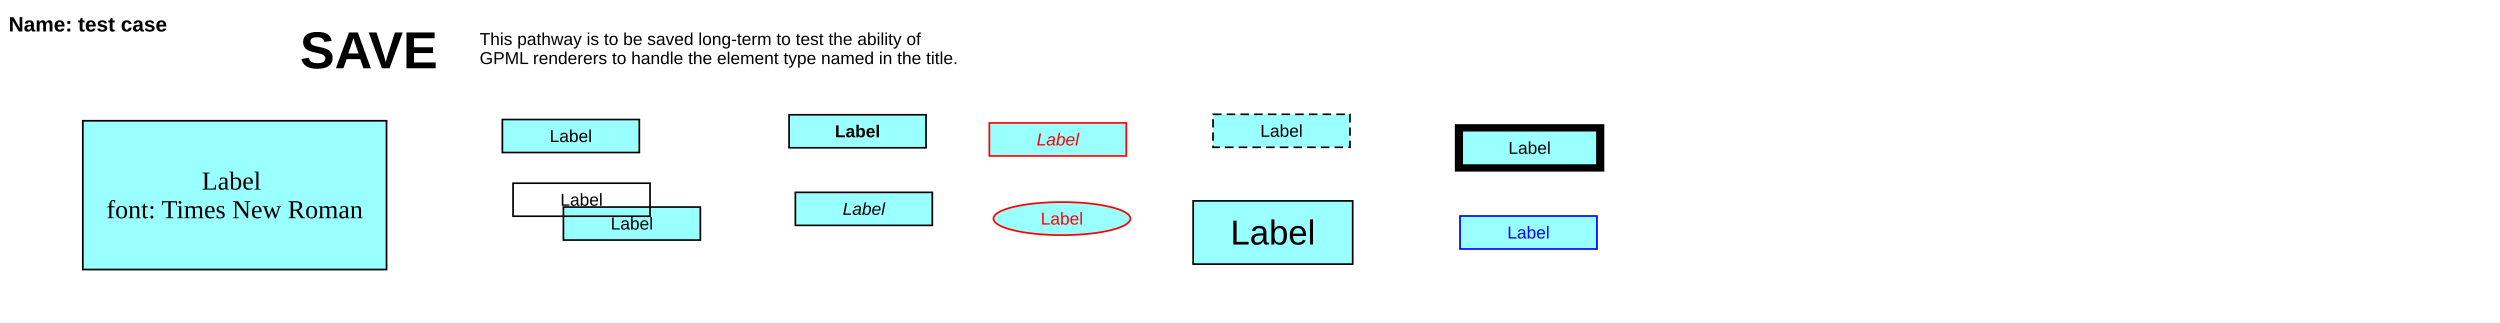
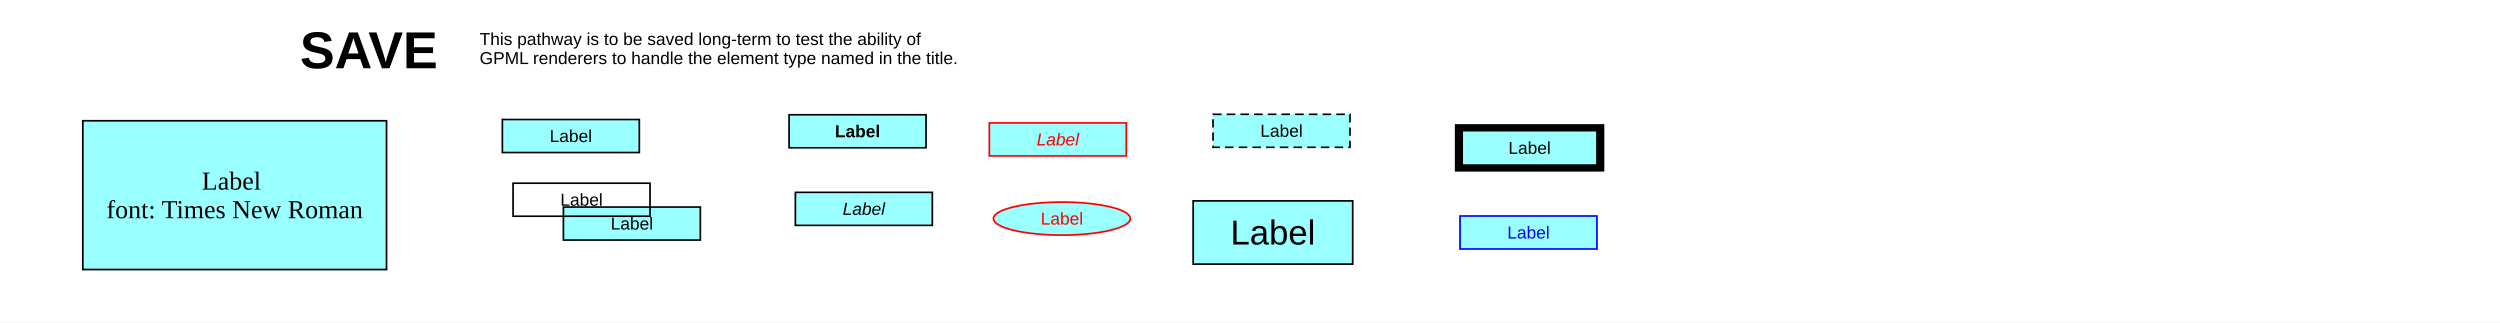
<svg xmlns="http://www.w3.org/2000/svg" xmlns:xlink="http://www.w3.org/1999/xlink" prefix="schema:http://schema.org/" id="hashsha2563f760a8c7bfe6827d0d4fc4216d35db4e790cf231f7cc61145b46febeaa03dce-svg" version="1.1" baseProfile="full" preserveAspectRatio="xMidYMid" color="black" class="Diagram" viewBox="0 0 1442.302 185.994" data-reactroot="">
  <style type="text/css">

	.Viewport .Text, .Viewport .Text * {
	  pointer-events: none;
	}

	.Viewport .Text &gt; tspan {
	  /*all: inherit;*/
	  direction: inherit;
	  dominant-baseline: inherit;
	  fill: inherit;
	  font-family: inherit;
	  font-size: inherit;
	  font-style: inherit;
	  font-weight: inherit;
	  overflow: inherit;
	  stroke: inherit;
	  stroke-width: inherit;
	  text-anchor: inherit;
	}

	marker {
	  /* this is what should work per the spec
	  stroke-dasharray: none; */
	  /* but I need to add this to make it work in Safari */
	  stroke-dasharray: 9999999999999999999999999;
	}
	/* Hide the top-level citation numbers */
.Viewport &gt; .Citation &gt; .Text {
  font-size: 0px;
}

/* Hide the InfoBox */
.Viewport &gt; .Text {
  font-size: 0;
}

/* TODO: having a thin stroke might help with contrast for
 * certain foreground/background combos. Should we use a
 * stroke of 0.05px and maybe apply an invert filter? */
.Text {
  stroke: none;
}

.DataNode {
  stroke-miterlimit: 1;
}

.DataNode:hover {
  cursor: pointer;
}

.DataNode .Highlighted {
  opacity: 0.6;
  stroke-width: 0px;
}

.Citation .Icon {
  fill: none;
  stroke-width: 0px;
}

.Citation .Text {
  text-align: center;
  vertical-align: top;
  font-size: 7px;
  fill: #999999;
  fill-opacity: 1;
  stroke: none;
}

	

</style>
  <defs>
    <g id="jit-defs">
      <filter x="0" y="0" height="185.994" width="1442.302" id="kaaviowhiteto99fffffilter" filterUnits="userSpaceOnUse">
        <feColorMatrix type="matrix" in="SourceGraphic" values="1  0  0 0 -0.6                  0  1  0 0 -1                  0  0  1 0 -1                  0  0  0 1 0" />
      </filter>
      <filter x="0" y="0" height="185.994" width="1442.302" id="kaavioblackto99fffffilter" filterUnits="userSpaceOnUse">
        <feColorMatrix type="matrix" in="SourceGraphic" values="-1   0   0 0 0.6                   0  -1   0 0 1                   0   0  -1 0 1                   0   0   0 1 0" />
      </filter>
      <filter x="0" y="0" height="185.994" width="1442.302" id="kaaviowhiteto000000filter" filterUnits="userSpaceOnUse">
        <feColorMatrix type="matrix" in="SourceGraphic" values="1  0  0 0 -0                  0  1  0 0 -0                  0  0  1 0 -0                  0  0  0 1 0" />
      </filter>
      <filter x="0" y="0" height="185.994" width="1442.302" id="kaavioblackto000000filter" filterUnits="userSpaceOnUse">
        <feColorMatrix type="matrix" in="SourceGraphic" values="-1   0   0 0 0                   0  -1   0 0 0                   0   0  -1 0 0                   0   0   0 1 0" />
      </filter>
      <filter x="0" y="0" height="185.994" width="1442.302" id="kaaviowhitetoff0000filter" filterUnits="userSpaceOnUse">
        <feColorMatrix type="matrix" in="SourceGraphic" values="1  0  0 0 -1                  0  1  0 0 -0                  0  0  1 0 -0                  0  0  0 1 0" />
      </filter>
      <filter x="0" y="0" height="185.994" width="1442.302" id="kaavioblacktoff0000filter" filterUnits="userSpaceOnUse">
        <feColorMatrix type="matrix" in="SourceGraphic" values="-1   0   0 0 1                   0  -1   0 0 0                   0   0  -1 0 0                   0   0   0 1 0" />
      </filter>
      <filter x="0" y="0" height="185.994" width="1442.302" id="kaaviowhiteto0000fffilter" filterUnits="userSpaceOnUse">
        <feColorMatrix type="matrix" in="SourceGraphic" values="1  0  0 0 -0                  0  1  0 0 -0                  0  0  1 0 -1                  0  0  0 1 0" />
      </filter>
      <filter x="0" y="0" height="185.994" width="1442.302" id="kaavioblackto0000fffilter" filterUnits="userSpaceOnUse">
        <feColorMatrix type="matrix" in="SourceGraphic" values="-1   0   0 0 0                   0  -1   0 0 0                   0   0  -1 0 1                   0   0   0 1 0" />
      </filter>
    </g>
    <g id="jic-defs">
      <svg>
        <defs>
          <clipPath id="ClipPathRoundedRectangle" clipPathUnits="objectBoundingBox">
            <rect width="1" height="1" rx=".125" ry=".25" />
          </clipPath>
          <filter id="BlackToRed" width="100%" height="100%" x="0" y="0" filterUnits="userSpaceOnUse">
            <feComponentTransfer>
              <feFuncR intercept="1" type="linear" />
              <feFuncG intercept="1" slope="-1" type="linear" />
              <feFuncB intercept="1" slope="-1" type="linear" />
            </feComponentTransfer>
          </filter>
          <filter id="BlackToGreen" width="100%" height="100%" x="0" y="0" filterUnits="userSpaceOnUse">
            <feComponentTransfer>
              <feFuncR intercept="1" type="linear" />
              <feFuncG intercept="1" slope="-1" type="linear" />
              <feFuncB intercept="1" slope="-1" type="linear" />
            </feComponentTransfer>
          </filter>
          <filter id="Invert100" width="200%" height="200%" x="-100%" y="-100%" filterUnits="userSpaceOnUse">
            <feColorMatrix in="SourceGraphic" values="-1 0 0 0 1 0 -1 0 0 1 0 0 -1 0 1 0 0 0 1 0" />
          </filter>
          <filter id="Invert95" width="200%" height="200%" x="-50%" y="-50%" filterUnits="userSpaceOnUse">
            <feComponentTransfer>
              <feFuncR tableValues="1 0.05" type="table" />
              <feFuncG tableValues="1 0.05" type="table" />
              <feFuncB tableValues="1 0.05" type="table" />
            </feComponentTransfer>
          </filter>
          <filter id="WhiteTo33BFFF" width="100%" height="100%" x="0" y="0" filterUnits="userSpaceOnUse">
            <feColorMatrix in="SourceGraphic" values="1 0 0 0 0 0 1 0 0 0 0 0 1 0 0 0 0 0 1 0" />
          </filter>
          <filter id="WhiteToRed" width="100%" height="100%" x="0" y="0" filterUnits="userSpaceOnUse">
            <feComponentTransfer>
              <feFuncR type="linear" />
              <feFuncG intercept="1" slope="-.95" type="linear" />
              <feFuncB intercept="1" slope="-1" type="linear" />
            </feComponentTransfer>
          </filter>
          <filter id="WhiteToGreen" width="100%" height="100%" x="0" y="0" filterUnits="userSpaceOnUse">
            <feComponentTransfer>
              <feFuncR intercept="1" slope="-1" type="linear" />
              <feFuncG type="linear" />
              <feFuncB intercept="1" slope="-.95" type="linear" />
            </feComponentTransfer>
          </filter>
          <marker id="markerArrow" stroke-dasharray="99999" markerHeight="12" markerUnits="userSpaceOnUse" markerWidth="12" orient="auto" preserveAspectRatio="none" refX="6" refY="6" viewBox="0 0 12 12">
            <path stroke-width="0" d="M12 11L0 6l12-5z" transform="rotate(180 6 6)" />
          </marker>
          <marker id="markerStartArrow" stroke-dasharray="99999" markerHeight="12" markerUnits="userSpaceOnUse" markerWidth="12" orient="auto" preserveAspectRatio="none" refX="0" refY="6" viewBox="0 0 12 12">
            <path stroke-width="0" d="M12 11L0 6l12-5z" />
          </marker>
          <marker id="markerMidArrow" stroke-dasharray="99999" markerHeight="12" markerUnits="userSpaceOnUse" markerWidth="12" orient="auto" preserveAspectRatio="none" refX="6" refY="6" viewBox="0 0 12 12">
            <path stroke-width="0" d="M12 11L0 6l12-5z" transform="rotate(180 6 6)" />
          </marker>
          <marker id="markerEndArrow" stroke-dasharray="99999" markerHeight="12" markerUnits="userSpaceOnUse" markerWidth="12" orient="auto" preserveAspectRatio="none" refX="12" refY="6" viewBox="0 0 12 12">
            <path stroke-width="0" d="M12 11L0 6l12-5z" transform="rotate(180 6 6)" />
          </marker>
          <marker id="markerMimBinding" stroke-dasharray="99999" markerHeight="12" markerUnits="userSpaceOnUse" markerWidth="12" orient="auto" preserveAspectRatio="none" refX="6" refY="6" viewBox="0 0 12 12">
            <path stroke-width="0" d="M12 12L0 6l12-6-7 6z" transform="rotate(180 6 6)" />
          </marker>
          <marker id="markerStartMimBinding" stroke-dasharray="99999" markerHeight="12" markerUnits="userSpaceOnUse" markerWidth="12" orient="auto" preserveAspectRatio="none" refX="0" refY="6" viewBox="0 0 12 12">
            <path stroke-width="0" d="M12 12L0 6l12-6-7 6z" />
          </marker>
          <marker id="markerMidMimBinding" stroke-dasharray="99999" markerHeight="12" markerUnits="userSpaceOnUse" markerWidth="12" orient="auto" preserveAspectRatio="none" refX="6" refY="6" viewBox="0 0 12 12">
            <path stroke-width="0" d="M12 12L0 6l12-6-7 6z" transform="rotate(180 6 6)" />
          </marker>
          <marker id="markerEndMimBinding" stroke-dasharray="99999" markerHeight="12" markerUnits="userSpaceOnUse" markerWidth="12" orient="auto" preserveAspectRatio="none" refX="12" refY="6" viewBox="0 0 12 12">
            <path stroke-width="0" d="M12 12L0 6l12-6-7 6z" transform="rotate(180 6 6)" />
          </marker>
          <marker id="markerMimCatalysis" stroke-dasharray="99999" markerHeight="12" markerUnits="userSpaceOnUse" markerWidth="12" orient="auto" preserveAspectRatio="none" refX="6" refY="6" viewBox="0 0 12 12">
            <circle cx="6" cy="6" r="5.3" fill="none" stroke="#000" transform="rotate(180 6 6)" />
          </marker>
          <marker id="markerStartMimCatalysis" stroke-dasharray="99999" markerHeight="12" markerUnits="userSpaceOnUse" markerWidth="12" orient="auto" preserveAspectRatio="none" refX="0" refY="6" viewBox="0 0 12 12">
            <circle cx="6" cy="6" r="5.3" fill="none" stroke="#000" />
          </marker>
          <marker id="markerMidMimCatalysis" stroke-dasharray="99999" markerHeight="12" markerUnits="userSpaceOnUse" markerWidth="12" orient="auto" preserveAspectRatio="none" refX="6" refY="6" viewBox="0 0 12 12">
            <circle cx="6" cy="6" r="5.3" fill="none" stroke="#000" transform="rotate(180 6 6)" />
          </marker>
          <marker id="markerEndMimCatalysis" stroke-dasharray="99999" markerHeight="12" markerUnits="userSpaceOnUse" markerWidth="12" orient="auto" preserveAspectRatio="none" refX="12" refY="6" viewBox="0 0 12 12">
            <circle cx="6" cy="6" r="5.3" fill="none" stroke="#000" transform="rotate(180 6 6)" />
          </marker>
          <marker id="markerMimCleavage" stroke-dasharray="99999" markerHeight="30" markerUnits="userSpaceOnUse" markerWidth="20" orient="auto" preserveAspectRatio="none" refX="10" refY="15" viewBox="0 0 20 30">
            <g stroke="#000" transform="rotate(180 10 15)">
              <path d="M18 14.5V30M18 30L0 0" />
            </g>
          </marker>
          <marker id="markerStartMimCleavage" stroke-dasharray="99999" markerHeight="30" markerUnits="userSpaceOnUse" markerWidth="20" orient="auto" preserveAspectRatio="none" refX="0" refY="15" viewBox="0 0 20 30">
            <g stroke="#000">
              <path d="M18 14.5V30M18 30L0 0" />
            </g>
          </marker>
          <marker id="markerMidMimCleavage" stroke-dasharray="99999" markerHeight="30" markerUnits="userSpaceOnUse" markerWidth="20" orient="auto" preserveAspectRatio="none" refX="10" refY="15" viewBox="0 0 20 30">
            <g stroke="#000" transform="rotate(180 10 15)">
              <path d="M18 14.5V30M18 30L0 0" />
            </g>
          </marker>
          <marker id="markerEndMimCleavage" stroke-dasharray="99999" markerHeight="30" markerUnits="userSpaceOnUse" markerWidth="20" orient="auto" preserveAspectRatio="none" refX="20" refY="15" viewBox="0 0 20 30">
            <g stroke="#000" transform="rotate(180 10 15)">
              <path d="M18 14.5V30M18 30L0 0" />
            </g>
          </marker>
          <marker id="markerMimConversion" stroke-dasharray="99999" markerHeight="12" markerUnits="userSpaceOnUse" markerWidth="12" orient="auto" preserveAspectRatio="none" refX="6" refY="6" viewBox="0 0 12 12">
            <path stroke-width="0" d="M12 11L0 6l12-5z" transform="rotate(180 6 6)" />
          </marker>
          <marker id="markerStartMimConversion" stroke-dasharray="99999" markerHeight="12" markerUnits="userSpaceOnUse" markerWidth="12" orient="auto" preserveAspectRatio="none" refX="0" refY="6" viewBox="0 0 12 12">
            <path stroke-width="0" d="M12 11L0 6l12-5z" />
          </marker>
          <marker id="markerMidMimConversion" stroke-dasharray="99999" markerHeight="12" markerUnits="userSpaceOnUse" markerWidth="12" orient="auto" preserveAspectRatio="none" refX="6" refY="6" viewBox="0 0 12 12">
            <path stroke-width="0" d="M12 11L0 6l12-5z" transform="rotate(180 6 6)" />
          </marker>
          <marker id="markerEndMimConversion" stroke-dasharray="99999" markerHeight="12" markerUnits="userSpaceOnUse" markerWidth="12" orient="auto" preserveAspectRatio="none" refX="12" refY="6" viewBox="0 0 12 12">
            <path stroke-width="0" d="M12 11L0 6l12-5z" transform="rotate(180 6 6)" />
          </marker>
          <marker id="markerMimCovalentBond" stroke-dasharray="99999" markerHeight="12" markerUnits="userSpaceOnUse" markerWidth="12" orient="auto" preserveAspectRatio="none" refX="6" refY="6" viewBox="0 0 12 12">
            <path fill="none" stroke="#000" d="M11 1H1v10h10" />
          </marker>
          <marker id="markerStartMimCovalentBond" stroke-dasharray="99999" markerHeight="12" markerUnits="userSpaceOnUse" markerWidth="12" orient="auto" preserveAspectRatio="none" refX="0" refY="6" viewBox="0 0 12 12">
            <path fill="none" stroke="#000" d="M11 1H1v10h10" transform="rotate(180 6 6)" />
          </marker>
          <marker id="markerMidMimCovalentBond" stroke-dasharray="99999" markerHeight="12" markerUnits="userSpaceOnUse" markerWidth="12" orient="auto" preserveAspectRatio="none" refX="6" refY="6" viewBox="0 0 12 12">
            <path fill="none" stroke="#000" d="M11 1H1v10h10" />
          </marker>
          <marker id="markerEndMimCovalentBond" stroke-dasharray="99999" markerHeight="12" markerUnits="userSpaceOnUse" markerWidth="12" orient="auto" preserveAspectRatio="none" refX="12" refY="6" viewBox="0 0 12 12">
            <path fill="none" stroke="#000" d="M11 1H1v10h10" />
          </marker>
          <marker id="markerMimGap" stroke-dasharray="99999" markerHeight="12" markerUnits="userSpaceOnUse" markerWidth="12" orient="auto" preserveAspectRatio="none" refX="6" refY="6" viewBox="0 0 12 12">
            <path fill="none" d="M0 5.3h8v1.4H0z" transform="rotate(180 6 6)" />
          </marker>
          <marker id="markerStartMimGap" stroke-dasharray="99999" markerHeight="12" markerUnits="userSpaceOnUse" markerWidth="12" orient="auto" preserveAspectRatio="none" refX="0" refY="6" viewBox="0 0 12 12">
            <path fill="none" d="M0 5.3h8v1.4H0z" />
          </marker>
          <marker id="markerMidMimGap" stroke-dasharray="99999" markerHeight="12" markerUnits="userSpaceOnUse" markerWidth="12" orient="auto" preserveAspectRatio="none" refX="6" refY="6" viewBox="0 0 12 12">
            <path fill="none" d="M0 5.3h8v1.4H0z" transform="rotate(180 6 6)" />
          </marker>
          <marker id="markerEndMimGap" stroke-dasharray="99999" markerHeight="12" markerUnits="userSpaceOnUse" markerWidth="12" orient="auto" preserveAspectRatio="none" refX="12" refY="6" viewBox="0 0 12 12">
            <path fill="none" d="M0 5.3h8v1.4H0z" transform="rotate(180 6 6)" />
          </marker>
          <marker id="markerMimInhibition" stroke-dasharray="99999" markerHeight="20" markerUnits="userSpaceOnUse" markerWidth="10" orient="auto" preserveAspectRatio="none" refX="5" refY="10" viewBox="0 0 10 20">
            <path stroke="currentColor" d="M3 0v20" />
          </marker>
          <marker id="markerStartMimInhibition" stroke-dasharray="99999" markerHeight="20" markerUnits="userSpaceOnUse" markerWidth="10" orient="auto" preserveAspectRatio="none" refX="0" refY="10" viewBox="0 0 10 20">
            <path stroke="currentColor" d="M3 0v20" transform="rotate(180 5 10)" />
          </marker>
          <marker id="markerMidMimInhibition" stroke-dasharray="99999" markerHeight="20" markerUnits="userSpaceOnUse" markerWidth="10" orient="auto" preserveAspectRatio="none" refX="5" refY="10" viewBox="0 0 10 20">
            <path stroke="currentColor" d="M3 0v20" />
          </marker>
          <marker id="markerEndMimInhibition" stroke-dasharray="99999" markerHeight="20" markerUnits="userSpaceOnUse" markerWidth="10" orient="auto" preserveAspectRatio="none" refX="10" refY="10" viewBox="0 0 10 20">
            <path stroke="currentColor" d="M3 0v20" />
          </marker>
          <marker id="markerMimModification" stroke-dasharray="99999" markerHeight="12" markerUnits="userSpaceOnUse" markerWidth="12" orient="auto" preserveAspectRatio="none" refX="6" refY="6" viewBox="0 0 12 12">
            <path stroke-width="0" d="M0 6l11 5V1z" transform="rotate(180 6 6)" />
          </marker>
          <marker id="markerStartMimModification" stroke-dasharray="99999" markerHeight="12" markerUnits="userSpaceOnUse" markerWidth="12" orient="auto" preserveAspectRatio="none" refX="0" refY="6" viewBox="0 0 12 12">
            <path stroke-width="0" d="M0 6l11 5V1z" />
          </marker>
          <marker id="markerMidMimModification" stroke-dasharray="99999" markerHeight="12" markerUnits="userSpaceOnUse" markerWidth="12" orient="auto" preserveAspectRatio="none" refX="6" refY="6" viewBox="0 0 12 12">
            <path stroke-width="0" d="M0 6l11 5V1z" transform="rotate(180 6 6)" />
          </marker>
          <marker id="markerEndMimModification" stroke-dasharray="99999" markerHeight="12" markerUnits="userSpaceOnUse" markerWidth="12" orient="auto" preserveAspectRatio="none" refX="12" refY="6" viewBox="0 0 12 12">
            <path stroke-width="0" d="M0 6l11 5V1z" transform="rotate(180 6 6)" />
          </marker>
          <marker id="markerMimNecessaryStimulation" stroke-dasharray="99999" markerHeight="12" markerUnits="userSpaceOnUse" markerWidth="16" orient="auto" preserveAspectRatio="none" refX="8" refY="6" viewBox="0 0 16 12">
            <g fill="none" transform="rotate(180 8 6)">
              <path stroke="#000" d="M14 0v12" />
              <path d="M16 6" />
              <path stroke="#000" d="M0 6l9 5V1z" />
            </g>
          </marker>
          <marker id="markerStartMimNecessaryStimulation" stroke-dasharray="99999" markerHeight="12" markerUnits="userSpaceOnUse" markerWidth="16" orient="auto" preserveAspectRatio="none" refX="0" refY="6" viewBox="0 0 16 12">
            <g fill="none">
              <path stroke="#000" d="M14 0v12" />
              <path d="M16 6" />
              <path stroke="#000" d="M0 6l9 5V1z" />
            </g>
          </marker>
          <marker id="markerMidMimNecessaryStimulation" stroke-dasharray="99999" markerHeight="12" markerUnits="userSpaceOnUse" markerWidth="16" orient="auto" preserveAspectRatio="none" refX="8" refY="6" viewBox="0 0 16 12">
            <g fill="none" transform="rotate(180 8 6)">
              <path stroke="#000" d="M14 0v12" />
              <path d="M16 6" />
              <path stroke="#000" d="M0 6l9 5V1z" />
            </g>
          </marker>
          <marker id="markerEndMimNecessaryStimulation" stroke-dasharray="99999" markerHeight="12" markerUnits="userSpaceOnUse" markerWidth="16" orient="auto" preserveAspectRatio="none" refX="16" refY="6" viewBox="0 0 16 12">
            <g fill="none" transform="rotate(180 8 6)">
              <path stroke="#000" d="M14 0v12" />
              <path d="M16 6" />
              <path stroke="#000" d="M0 6l9 5V1z" />
            </g>
          </marker>
          <marker id="markerMimStimulation" stroke-dasharray="99999" markerHeight="12" markerUnits="userSpaceOnUse" markerWidth="12" orient="auto" preserveAspectRatio="none" refX="6" refY="6" viewBox="0 0 12 12">
            <g fill="none" transform="rotate(180 6 6)">
              <path d="M12 6" />
              <path stroke="#000" d="M0 6l11 5V1z" />
            </g>
          </marker>
          <marker id="markerStartMimStimulation" stroke-dasharray="99999" markerHeight="12" markerUnits="userSpaceOnUse" markerWidth="12" orient="auto" preserveAspectRatio="none" refX="0" refY="6" viewBox="0 0 12 12">
            <g fill="none">
              <path d="M12 6" />
              <path stroke="#000" d="M0 6l11 5V1z" />
            </g>
          </marker>
          <marker id="markerMidMimStimulation" stroke-dasharray="99999" markerHeight="12" markerUnits="userSpaceOnUse" markerWidth="12" orient="auto" preserveAspectRatio="none" refX="6" refY="6" viewBox="0 0 12 12">
            <g fill="none" transform="rotate(180 6 6)">
              <path d="M12 6" />
              <path stroke="#000" d="M0 6l11 5V1z" />
            </g>
          </marker>
          <marker id="markerEndMimStimulation" stroke-dasharray="99999" markerHeight="12" markerUnits="userSpaceOnUse" markerWidth="12" orient="auto" preserveAspectRatio="none" refX="12" refY="6" viewBox="0 0 12 12">
            <g fill="none" transform="rotate(180 6 6)">
              <path d="M12 6" />
              <path stroke="#000" d="M0 6l11 5V1z" />
            </g>
          </marker>
          <marker id="markerMimTranscriptionTranslation" stroke-dasharray="99999" markerHeight="24" markerUnits="userSpaceOnUse" markerWidth="20" orient="auto" preserveAspectRatio="none" refX="10" refY="12" viewBox="0 0 20 24">
            <g fill="none" stroke="#000" transform="rotate(180 10 12)">
              <path d="M15 12V5M15.5 5H8M0 5l8-4v8z" />
            </g>
          </marker>
          <marker id="markerStartMimTranscriptionTranslation" stroke-dasharray="99999" markerHeight="24" markerUnits="userSpaceOnUse" markerWidth="20" orient="auto" preserveAspectRatio="none" refX="0" refY="12" viewBox="0 0 20 24">
            <g fill="none" stroke="#000">
              <path d="M15 12V5M15.5 5H8M0 5l8-4v8z" />
            </g>
          </marker>
          <marker id="markerMidMimTranscriptionTranslation" stroke-dasharray="99999" markerHeight="24" markerUnits="userSpaceOnUse" markerWidth="20" orient="auto" preserveAspectRatio="none" refX="10" refY="12" viewBox="0 0 20 24">
            <g fill="none" stroke="#000" transform="rotate(180 10 12)">
              <path d="M15 12V5M15.5 5H8M0 5l8-4v8z" />
            </g>
          </marker>
          <marker id="markerEndMimTranscriptionTranslation" stroke-dasharray="99999" markerHeight="24" markerUnits="userSpaceOnUse" markerWidth="20" orient="auto" preserveAspectRatio="none" refX="20" refY="12" viewBox="0 0 20 24">
            <g fill="none" stroke="#000" transform="rotate(180 10 12)">
              <path d="M15 12V5M15.5 5H8M0 5l8-4v8z" />
            </g>
          </marker>
          <marker id="markerTBar" stroke-dasharray="99999" markerHeight="20" markerUnits="userSpaceOnUse" markerWidth="10" orient="auto" preserveAspectRatio="none" refX="5" refY="10" viewBox="0 0 10 20">
            <path stroke="currentColor" d="M3 0v20" />
          </marker>
          <marker id="markerStartTBar" stroke-dasharray="99999" markerHeight="20" markerUnits="userSpaceOnUse" markerWidth="10" orient="auto" preserveAspectRatio="none" refX="0" refY="10" viewBox="0 0 10 20">
            <path stroke="currentColor" d="M3 0v20" transform="rotate(180 5 10)" />
          </marker>
          <marker id="markerMidTBar" stroke-dasharray="99999" markerHeight="20" markerUnits="userSpaceOnUse" markerWidth="10" orient="auto" preserveAspectRatio="none" refX="5" refY="10" viewBox="0 0 10 20">
            <path stroke="currentColor" d="M3 0v20" />
          </marker>
          <marker id="markerEndTBar" stroke-dasharray="99999" markerHeight="20" markerUnits="userSpaceOnUse" markerWidth="10" orient="auto" preserveAspectRatio="none" refX="10" refY="10" viewBox="0 0 10 20">
            <path stroke="currentColor" d="M3 0v20" />
          </marker>
          <symbol id="ArcPathVisio" overflow="visible" preserveAspectRatio="none" viewBox="0 0 100 100">
            <path stroke="currentColor" d="M99.5 50c0 27.338-22.162 49.5-49.5 49.5S.5 77.338.5 50" vector-effect="non-scaling-stroke" />
          </symbol>
          <symbol id="Brace" overflow="visible" preserveAspectRatio="none" viewBox="0 0 100 100">
            <path stroke="currentColor" d="M1.5 49.5c0-16.167 8.167-24.25 24.5-24.25S50.5 17.167 50.5 1c0 16.167 8.167 24.25 24.5 24.25s24.5 8.083 24.5 24.25" vector-effect="non-scaling-stroke" />
          </symbol>
          <symbol id="Complex" overflow="visible" preserveAspectRatio="none" viewBox="0 0 100 100">
            <path stroke="currentColor" d="M0 25L25 0h50l25 25v50l-25 25H25L0 75z" vector-effect="non-scaling-stroke" />
          </symbol>
          <symbol id="Ellipse" overflow="visible" preserveAspectRatio="none" viewBox="0 0 50 50">
            <ellipse cx="25" cy="25" stroke="currentColor" rx="25" ry="25" vector-effect="non-scaling-stroke" />
          </symbol>
          <symbol id="EndoplasmicReticulum" overflow="visible" preserveAspectRatio="none" viewBox="0 0 100 100">
            <path stroke="currentColor" d="M73.528 56.61c-5.625-18.607 23.514-32.434 23.401-45.066-.344-4.861-10.49-8.898-18.29-5.334C61.6 14.085 62.99 35.515 57.435 48.444c-.356 3.61-7.363 2.469-7.75-.487-5.85-11.39 17.136-24.487 5.961-29.426-19.634-8.17-28.752 21.153-22.068 28.818 7.496 14.176-2.18 24.406-6.747 15.496-2.442-5.306 6.066-11.084-.803-16.177-4.32-2.8-11.756-.646-16.155 3.094C-3.019 60.5 14.602 90.744 30.837 85.91c4.698-1.96-3.236-8.702 3.907-9.6 7.298-.812 5.176 6.19 7.687 9.227 2.307 4.051 4.833 8.355 10.763 11.624 4.786 2.537 15.294 2.112 16.771-1.958 2.032-9.263-26.11-28.359-10.689-31.282 18.556-2.714 4.749 23.846 24.31 29.695 9.502 2.028 15.64-.622 14.813-4.033-2.746-11.263-25.136-22.68-24.964-33.15" vector-effect="non-scaling-stroke" />
          </symbol>
          <symbol id="HexagonPathVisio" overflow="visible" preserveAspectRatio="none" viewBox="0 8 100 86">
            <path stroke="currentColor" d="M1.42 50.996l21.073-42.14h56.191l21.067 42.14-21.067 42.145H22.493L1.42 50.996z" transform="scale(1 .85)" vector-effect="non-scaling-stroke" />
          </symbol>
          <symbol id="GolgiApparatus" overflow="visible" preserveAspectRatio="none" viewBox="0 0 100 100">
            <path stroke="currentColor" d="M58.467 27.713c-22.205-29.9 37.31-30.258 25.567-4.823-8.807 18.581-17.066 58.135-.941 99.22 13.314 27.067-41.749 27.761-27.756-1.47 11.346-29.42 10.287-80.336 3.13-92.927z" vector-effect="non-scaling-stroke" />
            <path stroke="currentColor" d="M31.214 36.214c-10.791-21.428 29.898-19.848 18.408.671-4.067 7.423-5.783 61.573 1.16 75.03 8.53 18.596-32.852 19.354-20.5-2.252 6.953-17.358 10.474-52.29.932-73.449z" vector-effect="non-scaling-stroke" />
            <path stroke="currentColor" d="M29.804 52.16c1.584 11.476 2.723 16.738-1.483 38.362-3.732 12.99-3.6 16.341-11.732 19.413-6.684 1.659-11.865-9.79-4.794-16.114 4.856-5.623 6.141-10.882 6.66-22.954-.24-9.522.814-15.824-5.368-19.959C5.463 48.713 7 34.373 17.911 37.044c5.85 1.027 10.283 8.562 11.893 15.117z" vector-effect="non-scaling-stroke" />
          </symbol>
          <symbol id="MimDegradation" overflow="visible" preserveAspectRatio="none" viewBox="0 0 100 100">
            <circle cx="50" cy="50" r="49" stroke="currentColor" vector-effect="non-scaling-stroke" />
            <path stroke="currentColor" d="M1 1l99 99" vector-effect="non-scaling-stroke" />
          </symbol>
          <symbol id="Mitochondria" overflow="visible" preserveAspectRatio="none" viewBox="0 0 100 100">
            <ellipse cx="50" cy="50" stroke="currentColor" rx="50" ry="50" />
            <path stroke="currentColor" d="M14.895 26.347c4.364-.741 3.827 17.037 8.183 16.184 8.273.03 2.982-28.149 9.9-28.337 6.967-.187 2.246 29.948 9.204 29.44 7.633-.56.508-32.935 8.137-33.623 7.698-.689 2.919 32.04 10.628 32.225 6.547.16 3.026-27.643 9.56-26.921 7.193.793.665 29.842 7.782 31.667 4.748 1.216 4.42-18.258 9.204-17.44 11.129 7.577 8.628 37.698-2.18 44.644-3.138.699-3.966-10.502-7.113-9.905-5.59 1.059-3.982 22.284-9.603 21.8-5.24-.457-2.226-21.637-7.47-21.73-6.962-.117-3.358 28.924-10.317 28.495-6.14-.376-1.73-24.95-7.825-26.192-5.682-1.157-5.378 22.17-11.027 20.68-6.25-1.644-.47-26.673-6.76-27.865-3.728-.706-2.647 14.4-6.403 14.545-14.016-5.939-15.749-39.708-3.9-47.667z" vector-effect="non-scaling-stroke" />
          </symbol>
          <symbol id="Octagon" overflow="visible" preserveAspectRatio="none" viewBox="0 0 100 100">
            <path stroke="currentColor" d="M0 25L25 0h50l25 25v50l-25 25H25L0 75z" vector-effect="non-scaling-stroke" />
          </symbol>
          <symbol id="PentagonPathVisio" overflow="visible" preserveAspectRatio="none" viewBox="0 0 100 100">
            <path stroke="currentColor" d="M59.16 99.613L95 50.283 59.16.953 1.169 19.796V80.77z" transform="matrix(.95 0 0 1 8 0)" vector-effect="non-scaling-stroke" />
          </symbol>
          <symbol id="Rectangle" overflow="visible" preserveAspectRatio="none" viewBox="0 0 100 100">
            <path stroke="currentColor" d="M0 0h100v100H0z" vector-effect="non-scaling-stroke" />
          </symbol>
          <symbol id="RoundedRectangle" overflow="visible" preserveAspectRatio="none" viewBox="0 0 100 100">
            <rect width="100" height="100" stroke="currentColor" rx="15" ry="15" vector-effect="non-scaling-stroke" />
          </symbol>
          <symbol id="SarcoplasmicReticulum" overflow="visible" preserveAspectRatio="none" viewBox="0 0 100 100">
            <path d="M46.602 1.407C14.23 2.75 10.282 24.177 20.099 39.535c9.318 18.343-18.766 30.15 2.57 49.378 16.82 13.116 46.33 6.105 52.126-8.568 5.899-15.249-10.951-26.027-3.294-40.962 10.854-19.884-.776-38.13-24.9-37.976z" vector-effect="non-scaling-stroke" />
          </symbol>
          <symbol id="TrianglePathVisio" overflow="visible" preserveAspectRatio="none" viewBox="0 0 50 50">
            <path stroke="currentColor" d="M14.5 3.3v43.4L61 25z" vector-effect="non-scaling-stroke" />
          </symbol>
          <symbol id="none" preserveAspectRatio="none" viewBox="0 0 100 100" />
        </defs>
      </svg>
    </g>
  </defs>
-   <g id="hash://sha256/3f760a8c7bfe6827d0d4fc4216d35db4e790cf231f7cc61145b46febeaa03dce" about="hash://sha256/3f760a8c7bfe6827d0d4fc4216d35db4e790cf231f7cc61145b46febeaa03dce" class="" color="black" name="Name: test case">
+   <g id="hash://sha256/3f760a8c7bfe6827d0d4fc4216d35db4e790cf231f7cc61145b46febeaa03dce" about="hash://sha256/3f760a8c7bfe6827d0d4fc4216d35db4e790cf231f7cc61145b46febeaa03dce" class="Viewport" color="black" name="Name: test case">
    <rect fill="white" stroke="black" stroke-width="0" fill-opacity="1" height="185.994px" id="hash://sha256/3f760a8c7bfe6827d0d4fc4216d35db4e790cf231f7cc61145b46febeaa03dce-icon" width="1442.302px" x="0" y="0" transform="matrix(1, 0, 0, 1, 0, 0)" class="Icon" />
    <g id="a14a0" about="a14a0" class="SingleFreeNode Label" color="#000000" name="Label font:  Times New Roman" transform="translate(47.2798,69.1757)">
      <rect fill="#99ffff" stroke="#000000" stroke-width="1" fill-opacity="1" height="86.818px" id="a14a0-icon" width="176.215px" x="0" y="0" transform="matrix(0.9943571, 0, 0, 0.9886128, 0.4971786, 0.4943064)" class="Icon" />
      <defs>
        <clipPath id="a14a0-text-text-clipPath">
          <rect x="-88.107" y="-43.409" width="176.215" height="86.818" />
        </clipPath>
      </defs>
      <text id="a14a0-text" class="Text" clip-path="url(#a14a0-text-text-clipPath)" direction="ltr" dominant-baseline="central" fill="#000000" font-family="Times New Roman" font-size="15px" font-style="normal" font-weight="normal" overflow="hidden" stroke="white" stroke-width="0.05px" text-anchor="middle" transform="translate(88.10726,43.40898)">
        <tspan x="0" y="-8.25">Label</tspan>
        <tspan x="0" y="8.25">font:  Times New Roman</tspan>
      </text>
    </g>
    <g id="bd539" about="bd539" class="SingleFreeNode Label" color="#000000" name="Label" transform="translate(289.33,68.47029)">
      <rect fill="#99ffff" stroke="#000000" stroke-width="1" fill-opacity="1" height="20px" id="bd539-icon" width="80px" x="0" y="0" transform="matrix(0.9876543, 0, 0, 0.952381, 0.4938272, 0.4761905)" class="Icon" />
      <defs>
        <clipPath id="bd539-text-text-clipPath">
          <rect x="-40" y="-10" width="80" height="20" />
        </clipPath>
      </defs>
      <text id="bd539-text" class="Text" clip-path="url(#bd539-text-text-clipPath)" direction="ltr" dominant-baseline="central" fill="#000000" font-family="Arial" font-size="10px" font-style="normal" font-weight="normal" overflow="hidden" stroke="white" stroke-width="0.05px" text-anchor="middle" transform="translate(40,10)">
        <tspan x="0" y="0">Label</tspan>
      </text>
    </g>
    <g id="f4e58" about="f4e58" class="SingleFreeNode Label" color="#000000" name="Label" transform="translate(324.5465,118.9734)">
      <rect fill="#99ffff" stroke="#000000" stroke-width="1" fill-opacity="1" height="20px" id="f4e58-icon" width="80px" x="0" y="0" transform="matrix(0.9876543, 0, 0, 0.952381, 0.4938272, 0.4761905)" class="Icon" />
      <defs>
        <clipPath id="f4e58-text-text-clipPath">
          <rect x="-40" y="-10" width="80" height="20" />
        </clipPath>
      </defs>
      <text id="f4e58-text" class="Text" clip-path="url(#f4e58-text-text-clipPath)" direction="ltr" dominant-baseline="central" fill="#000000" font-family="Arial" font-size="10px" font-style="normal" font-weight="normal" overflow="hidden" stroke="white" stroke-width="0.05px" text-anchor="middle" transform="translate(40,10)">
        <tspan x="0" y="0">Label</tspan>
      </text>
    </g>
    <g id="ac5bb" about="ac5bb" class="SingleFreeNode Label" color="#000000" name="Label" transform="translate(295.5084,105.2219)">
      <rect fill="transparent" fill-opacity="0" stroke="#000000" stroke-width="1" height="20px" id="ac5bb-icon" width="80px" x="0" y="0" transform="matrix(0.9876543, 0, 0, 0.952381, 0.4938272, 0.4761905)" class="Icon" />
      <defs>
        <clipPath id="ac5bb-text-text-clipPath">
          <rect x="-40" y="-10" width="80" height="20" />
        </clipPath>
      </defs>
      <text id="ac5bb-text" class="Text" clip-path="url(#ac5bb-text-text-clipPath)" direction="ltr" dominant-baseline="central" fill="#000000" font-family="Arial" font-size="10px" font-style="normal" font-weight="normal" overflow="hidden" stroke="white" stroke-width="0.05px" text-anchor="middle" transform="translate(40,10)">
        <tspan x="0" y="0">Label</tspan>
      </text>
    </g>
    <g id="f3bc5" about="f3bc5" class="SingleFreeNode Label" color="#000000" name="Label" transform="translate(454.7441,65.73143)">
      <rect fill="#99ffff" stroke="#000000" stroke-width="1" fill-opacity="1" height="20px" id="f3bc5-icon" width="80px" x="0" y="0" transform="matrix(0.9876543, 0, 0, 0.952381, 0.4938272, 0.4761905)" class="Icon" />
      <defs>
        <clipPath id="f3bc5-text-text-clipPath">
          <rect x="-40" y="-10" width="80" height="20" />
        </clipPath>
      </defs>
      <text id="f3bc5-text" class="Text" clip-path="url(#f3bc5-text-text-clipPath)" direction="ltr" dominant-baseline="central" fill="#000000" font-family="Arial" font-size="10px" font-style="normal" font-weight="bold" overflow="hidden" stroke="white" stroke-width="0.05px" text-anchor="middle" transform="translate(40,10)">
        <tspan x="0" y="0">Label</tspan>
      </text>
    </g>
    <g id="a2cca" about="a2cca" class="SingleFreeNode Label" color="#000000" name="Label" transform="translate(458.3746,110.4958)">
      <rect fill="#99ffff" stroke="#000000" stroke-width="1" fill-opacity="1" height="20px" id="a2cca-icon" width="80px" x="0" y="0" transform="matrix(0.9876543, 0, 0, 0.952381, 0.4938272, 0.4761905)" class="Icon" />
      <defs>
        <clipPath id="a2cca-text-text-clipPath">
          <rect x="-40" y="-10" width="80" height="20" />
        </clipPath>
      </defs>
      <text id="a2cca-text" class="Text" clip-path="url(#a2cca-text-text-clipPath)" direction="ltr" dominant-baseline="central" fill="#000000" font-family="Arial" font-size="10px" font-style="italic" font-weight="normal" overflow="hidden" stroke="white" stroke-width="0.05px" text-anchor="middle" transform="translate(40,10)">
        <tspan x="0" y="0">Label</tspan>
      </text>
    </g>
    <g id="fb9a8" about="fb9a8" class="SingleFreeNode Label" color="#ff0000" name="Label" transform="translate(570.2855,70.44481)">
      <rect fill="#99ffff" stroke="#ff0000" stroke-width="1" fill-opacity="1" height="20px" id="fb9a8-icon" width="80px" x="0" y="0" transform="matrix(0.9876543, 0, 0, 0.952381, 0.4938272, 0.4761905)" class="Icon" />
      <defs>
        <clipPath id="fb9a8-text-text-clipPath">
          <rect x="-40" y="-10" width="80" height="20" />
        </clipPath>
      </defs>
      <text id="fb9a8-text" class="Text" clip-path="url(#fb9a8-text-text-clipPath)" direction="ltr" dominant-baseline="central" fill="#ff0000" font-family="Arial" font-size="10px" font-style="italic" font-weight="normal" overflow="hidden" stroke="black" stroke-width="0.05px" text-anchor="middle" transform="translate(40,10)">
        <tspan x="0" y="0">Label</tspan>
      </text>
    </g>
    <g id="dab04" about="dab04" class="SingleFreeNode Label" color="#ff0000" name="Label" transform="translate(572.6421,116.1136)">
      <use fill="#99ffff" stroke="#ff0000" stroke-width="1" fill-opacity="1" height="20px" id="dab04-icon" width="80px" x="0" y="0" xlink:href="#Ellipse" transform="matrix(0.9876543, 0, 0, 0.952381, 0.4938272, 0.4761905)" class="Icon" />
      <defs>
        <clipPath id="dab04-text-text-clipPath">
          <rect x="-40" y="-10" width="80" height="20" />
        </clipPath>
      </defs>
      <text id="dab04-text" class="Text" clip-path="url(#dab04-text-text-clipPath)" direction="ltr" dominant-baseline="central" fill="#ff0000" font-family="Arial" font-size="10px" font-style="normal" font-weight="normal" overflow="hidden" stroke="black" stroke-width="0.05px" text-anchor="middle" transform="translate(40,10)">
        <tspan x="0" y="0">Label</tspan>
      </text>
    </g>
    <g id="fcadd" about="fcadd" class="SingleFreeNode Label" color="#000000" name="Label" transform="translate(687.8651,115.413)">
      <rect fill="#99ffff" stroke="#000000" stroke-width="1" fill-opacity="1" height="37.453px" id="fcadd-icon" width="93.027px" x="0" y="0" transform="matrix(0.9893647, 0, 0, 0.9739944, 0.4946824, 0.4869972)" class="Icon" />
      <defs>
        <clipPath id="fcadd-text-text-clipPath">
          <rect x="-46.513" y="-18.727" width="93.027" height="37.453" />
        </clipPath>
      </defs>
      <text id="fcadd-text" class="Text" clip-path="url(#fcadd-text-text-clipPath)" direction="ltr" dominant-baseline="central" fill="#000000" font-family="Arial" font-size="20px" font-style="normal" font-weight="normal" overflow="hidden" stroke="white" stroke-width="0.05px" text-anchor="middle" transform="translate(46.51332,18.72664)">
        <tspan x="0" y="0">Label</tspan>
      </text>
    </g>
    <g id="ff6ef" about="ff6ef" class="SingleFreeNode Label" color="#000000" name="Label" transform="translate(839.3268,71.62921)">
      <rect fill="#99ffff" stroke="#000000" stroke-width="5" fill-opacity="1" height="27.364px" id="ff6ef-icon" width="86.235px" x="0" y="0" transform="matrix(0.9451965, 0, 0, 0.845505, 2.362991, 2.113763)" class="Icon" />
      <defs>
        <clipPath id="ff6ef-text-text-clipPath">
          <rect x="-43.117" y="-13.682" width="86.235" height="27.364" />
        </clipPath>
      </defs>
      <text id="ff6ef-text" class="Text" clip-path="url(#ff6ef-text-text-clipPath)" direction="ltr" dominant-baseline="central" fill="#000000" font-family="Arial" font-size="10px" font-style="normal" font-weight="normal" overflow="hidden" stroke="white" stroke-width="0.05px" text-anchor="middle" transform="translate(43.11749,13.68175)">
        <tspan x="0" y="0">Label</tspan>
      </text>
    </g>
    <g id="da678" about="da678" class="SingleFreeNode Label" color="#0000ff" name="Label" transform="translate(841.8141,124.1391)">
      <rect fill="#99ffff" stroke="#0000ff" stroke-width="1" fill-opacity="1" height="20px" id="da678-icon" width="80px" x="0" y="0" transform="matrix(0.9876543, 0, 0, 0.952381, 0.4938272, 0.4761905)" class="Icon" />
      <defs>
        <clipPath id="da678-text-text-clipPath">
          <rect x="-40" y="-10" width="80" height="20" />
        </clipPath>
      </defs>
      <text id="da678-text" class="Text" clip-path="url(#da678-text-text-clipPath)" direction="ltr" dominant-baseline="central" fill="#0000ff" font-family="Arial" font-size="10px" font-style="normal" font-weight="normal" overflow="hidden" stroke="white" stroke-width="0.05px" text-anchor="middle" transform="translate(40,10)">
        <tspan x="0" y="0">Label</tspan>
      </text>
    </g>
    <g id="f83ef" about="f83ef" class="SingleFreeNode Label" color="#000000" name="Label" transform="translate(699.33,65.46215)">
      <rect fill="#99ffff" stroke="#000000" stroke-dasharray="5,3" stroke-width="1" fill-opacity="1" height="20px" id="f83ef-icon" width="80px" x="0" y="0" transform="matrix(0.9876543, 0, 0, 0.952381, 0.4938272, 0.4761905)" class="Icon" />
      <defs>
        <clipPath id="f83ef-text-text-clipPath">
          <rect x="-40" y="-10" width="80" height="20" />
        </clipPath>
      </defs>
      <text id="f83ef-text" class="Text" clip-path="url(#f83ef-text-text-clipPath)" direction="ltr" dominant-baseline="central" fill="#000000" font-family="Arial" font-size="10px" font-style="normal" font-weight="normal" overflow="hidden" stroke="white" stroke-width="0.05px" text-anchor="middle" transform="translate(40,10)">
        <tspan x="0" y="0">Label</tspan>
      </text>
    </g>
    <g id="e7b2b" about="e7b2b" class="SingleFreeNode Label" color="#000000" name="SAVE" transform="translate(164.8152,14.995)">
      <use fill="transparent" fill-opacity="0" stroke="#000000" stroke-width="0" height="27.982px" id="e7b2b-icon" width="95.944px" x="0" y="0" xlink:href="#none" transform="matrix(1, 0, 0, 1, 0, 0)" class="Icon" />
      <defs>
        <clipPath id="e7b2b-text-text-clipPath">
          <rect x="-47.972" y="-13.991" width="95.944" height="27.982" />
        </clipPath>
      </defs>
      <text id="e7b2b-text" class="Text" clip-path="url(#e7b2b-text-text-clipPath)" direction="ltr" dominant-baseline="central" fill="#000000" font-family="Arial" font-size="30px" font-style="normal" font-weight="bold" overflow="hidden" stroke="white" stroke-width="0.05px" text-anchor="middle" transform="translate(47.97203,13.99101)">
        <tspan x="0" y="0">SAVE</tspan>
      </text>
    </g>
    <g id="cbd2a" about="cbd2a" class="SingleFreeNode Label" color="#000000" name="This pathway is to be saved long-term to test the ability of GPML renderers to handle the element type named in the title." transform="translate(268.7113,9.000999)">
      <use fill="transparent" fill-opacity="0" stroke="#000000" stroke-width="0" height="32.977px" id="cbd2a-icon" width="290.749px" x="0" y="0" xlink:href="#none" transform="matrix(1, 0, 0, 1, 0, 0)" class="Icon" />
      <defs>
        <clipPath id="cbd2a-text-text-clipPath">
          <rect x="-8" y="-19" width="290.749" height="32.977" />
        </clipPath>
      </defs>
      <text id="cbd2a-text" class="Text" clip-path="url(#cbd2a-text-text-clipPath)" direction="ltr" dominant-baseline="central" fill="#000000" font-family="Arial" font-size="10px" font-style="normal" font-weight="normal" overflow="hidden" stroke="white" stroke-width="0.05px" text-anchor="start" transform="translate(8,19)">
        <tspan x="0" y="-5.5">This pathway is to be saved long-term to test the ability of</tspan>
        <tspan x="0" y="5.5">GPML renderers to handle the element type named in the title.</tspan>
      </text>
    </g>
    <text id="hash://sha256/3f760a8c7bfe6827d0d4fc4216d35db4e790cf231f7cc61145b46febeaa03dce-text" class="Text" direction="ltr" dominant-baseline="central" fill="black" font-family="arial" font-size="12px" font-style="normal" font-weight="bold" overflow="visible" stroke="white" stroke-width="0.05px" text-anchor="start" transform="translate(5,14)">
      <tspan x="0" y="0">Name: test case</tspan>
    </text>
  </g>
</svg>
